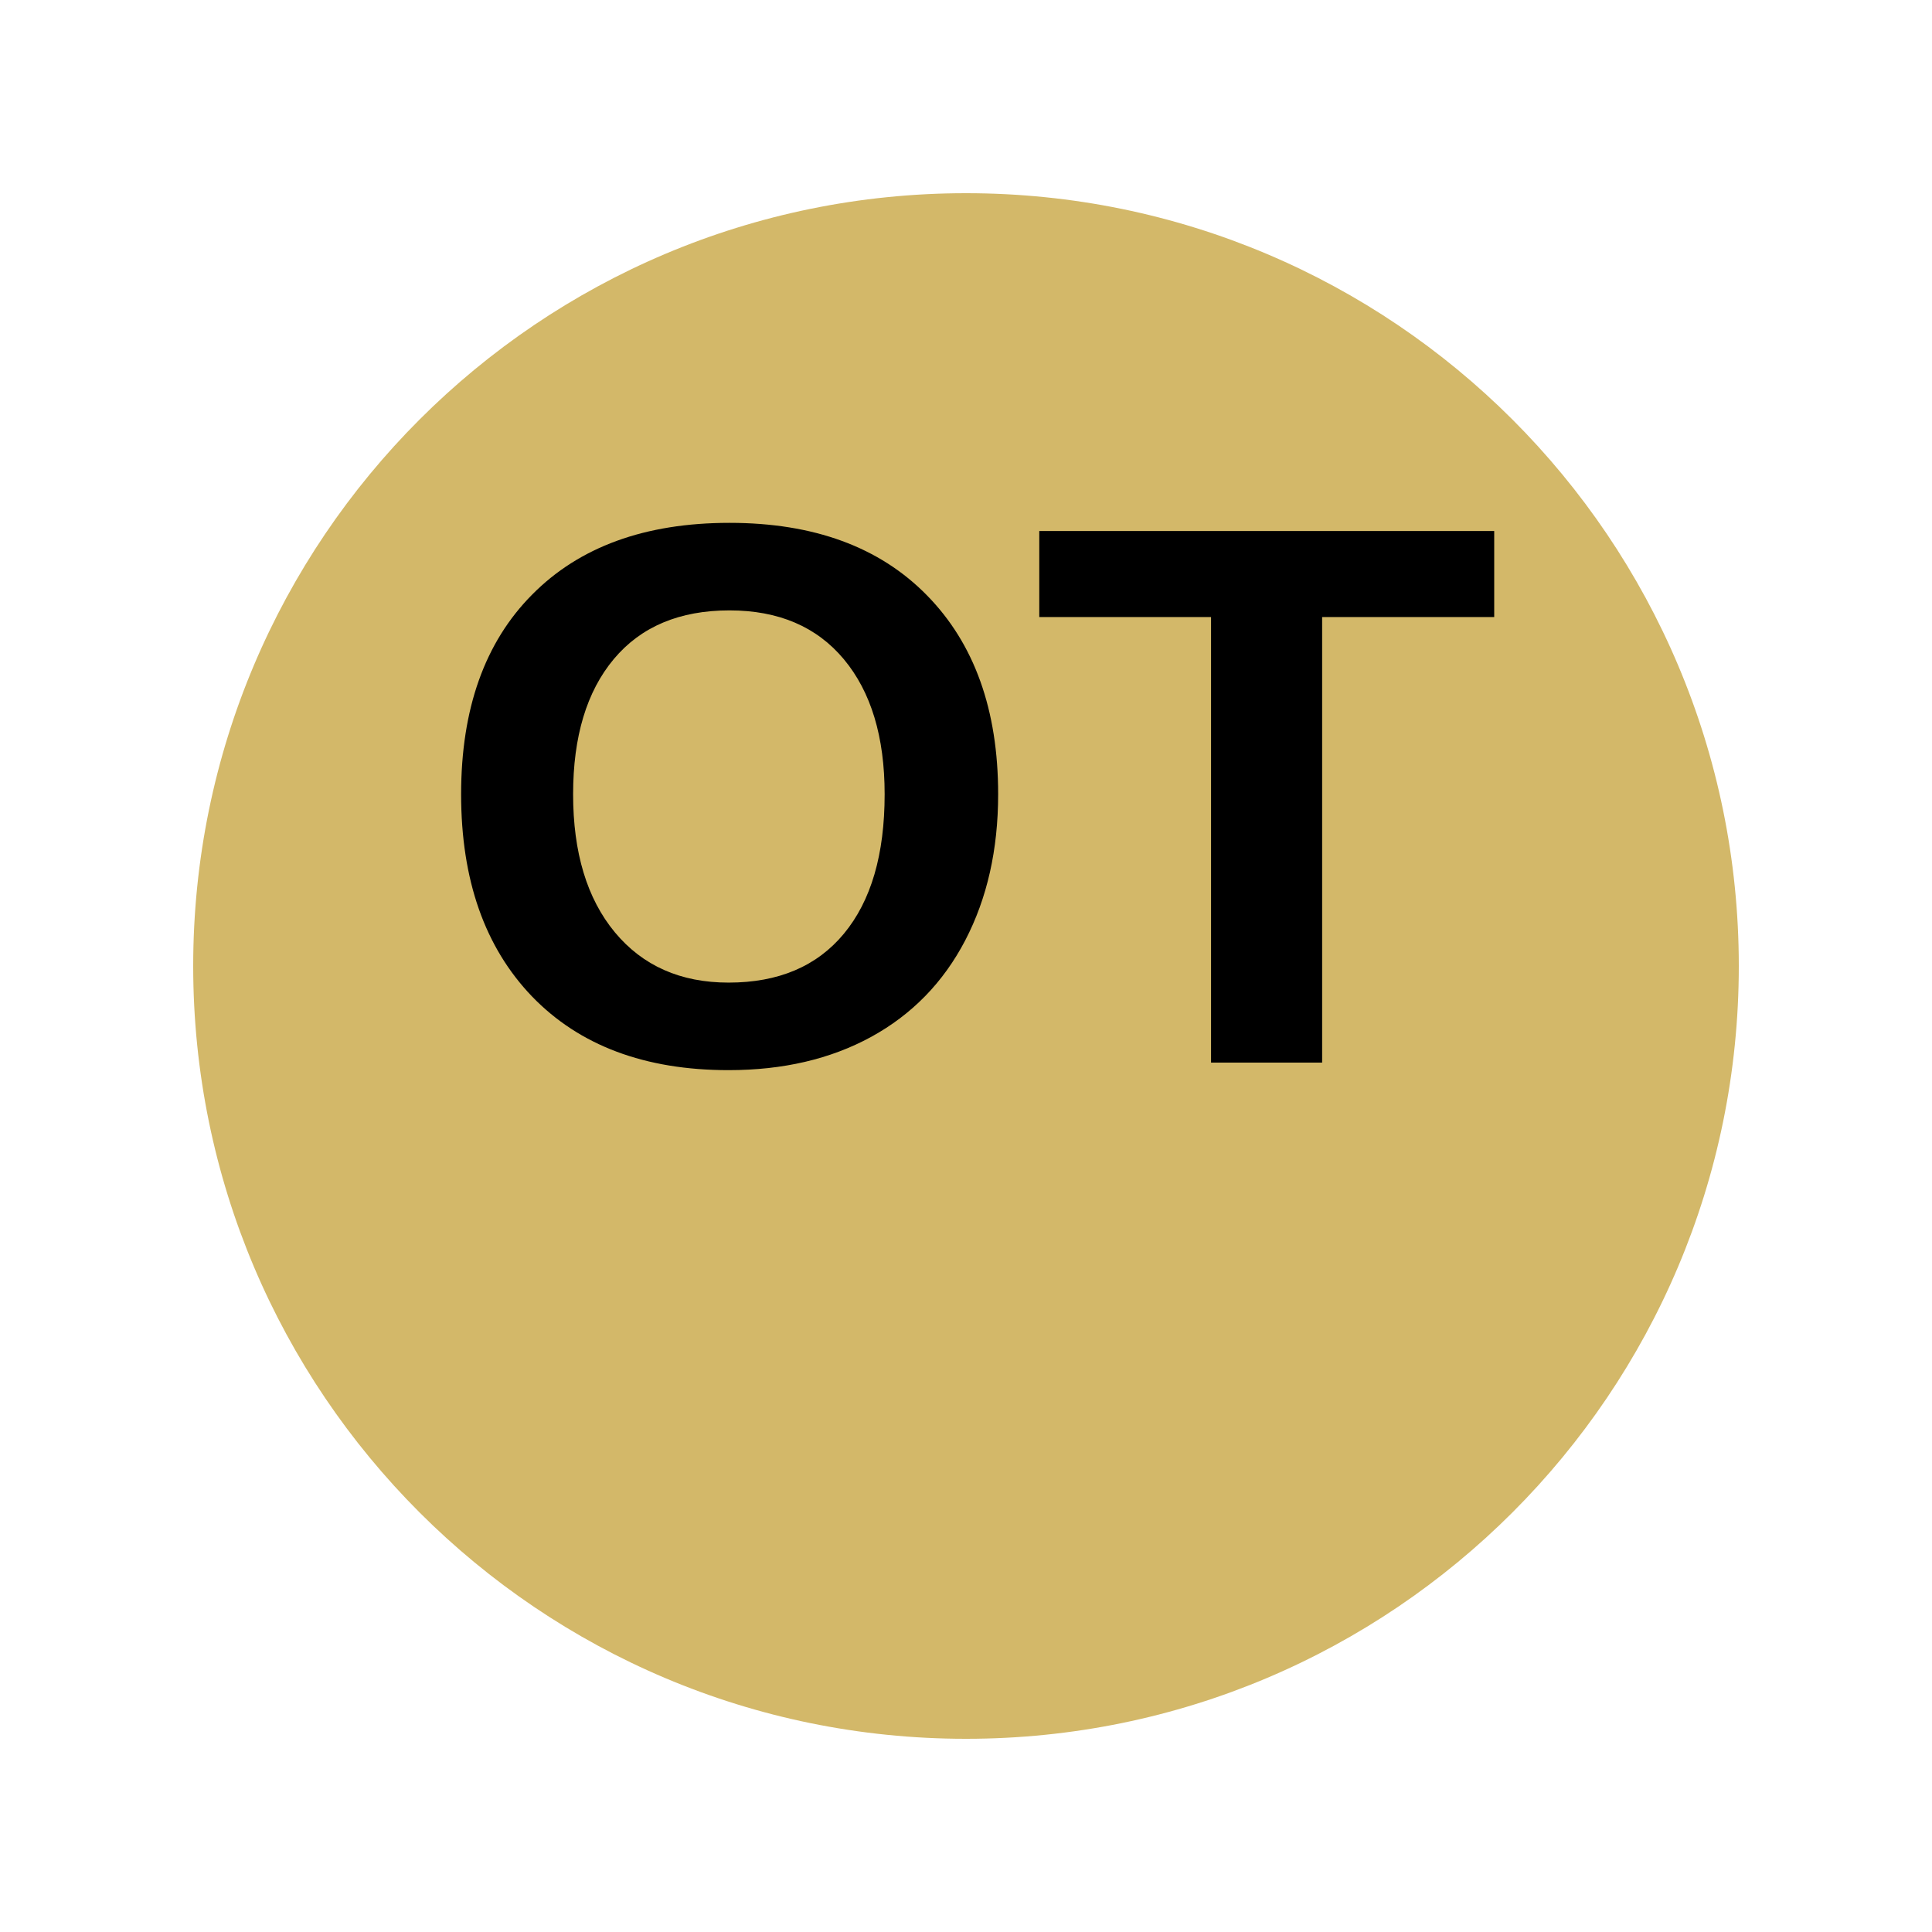
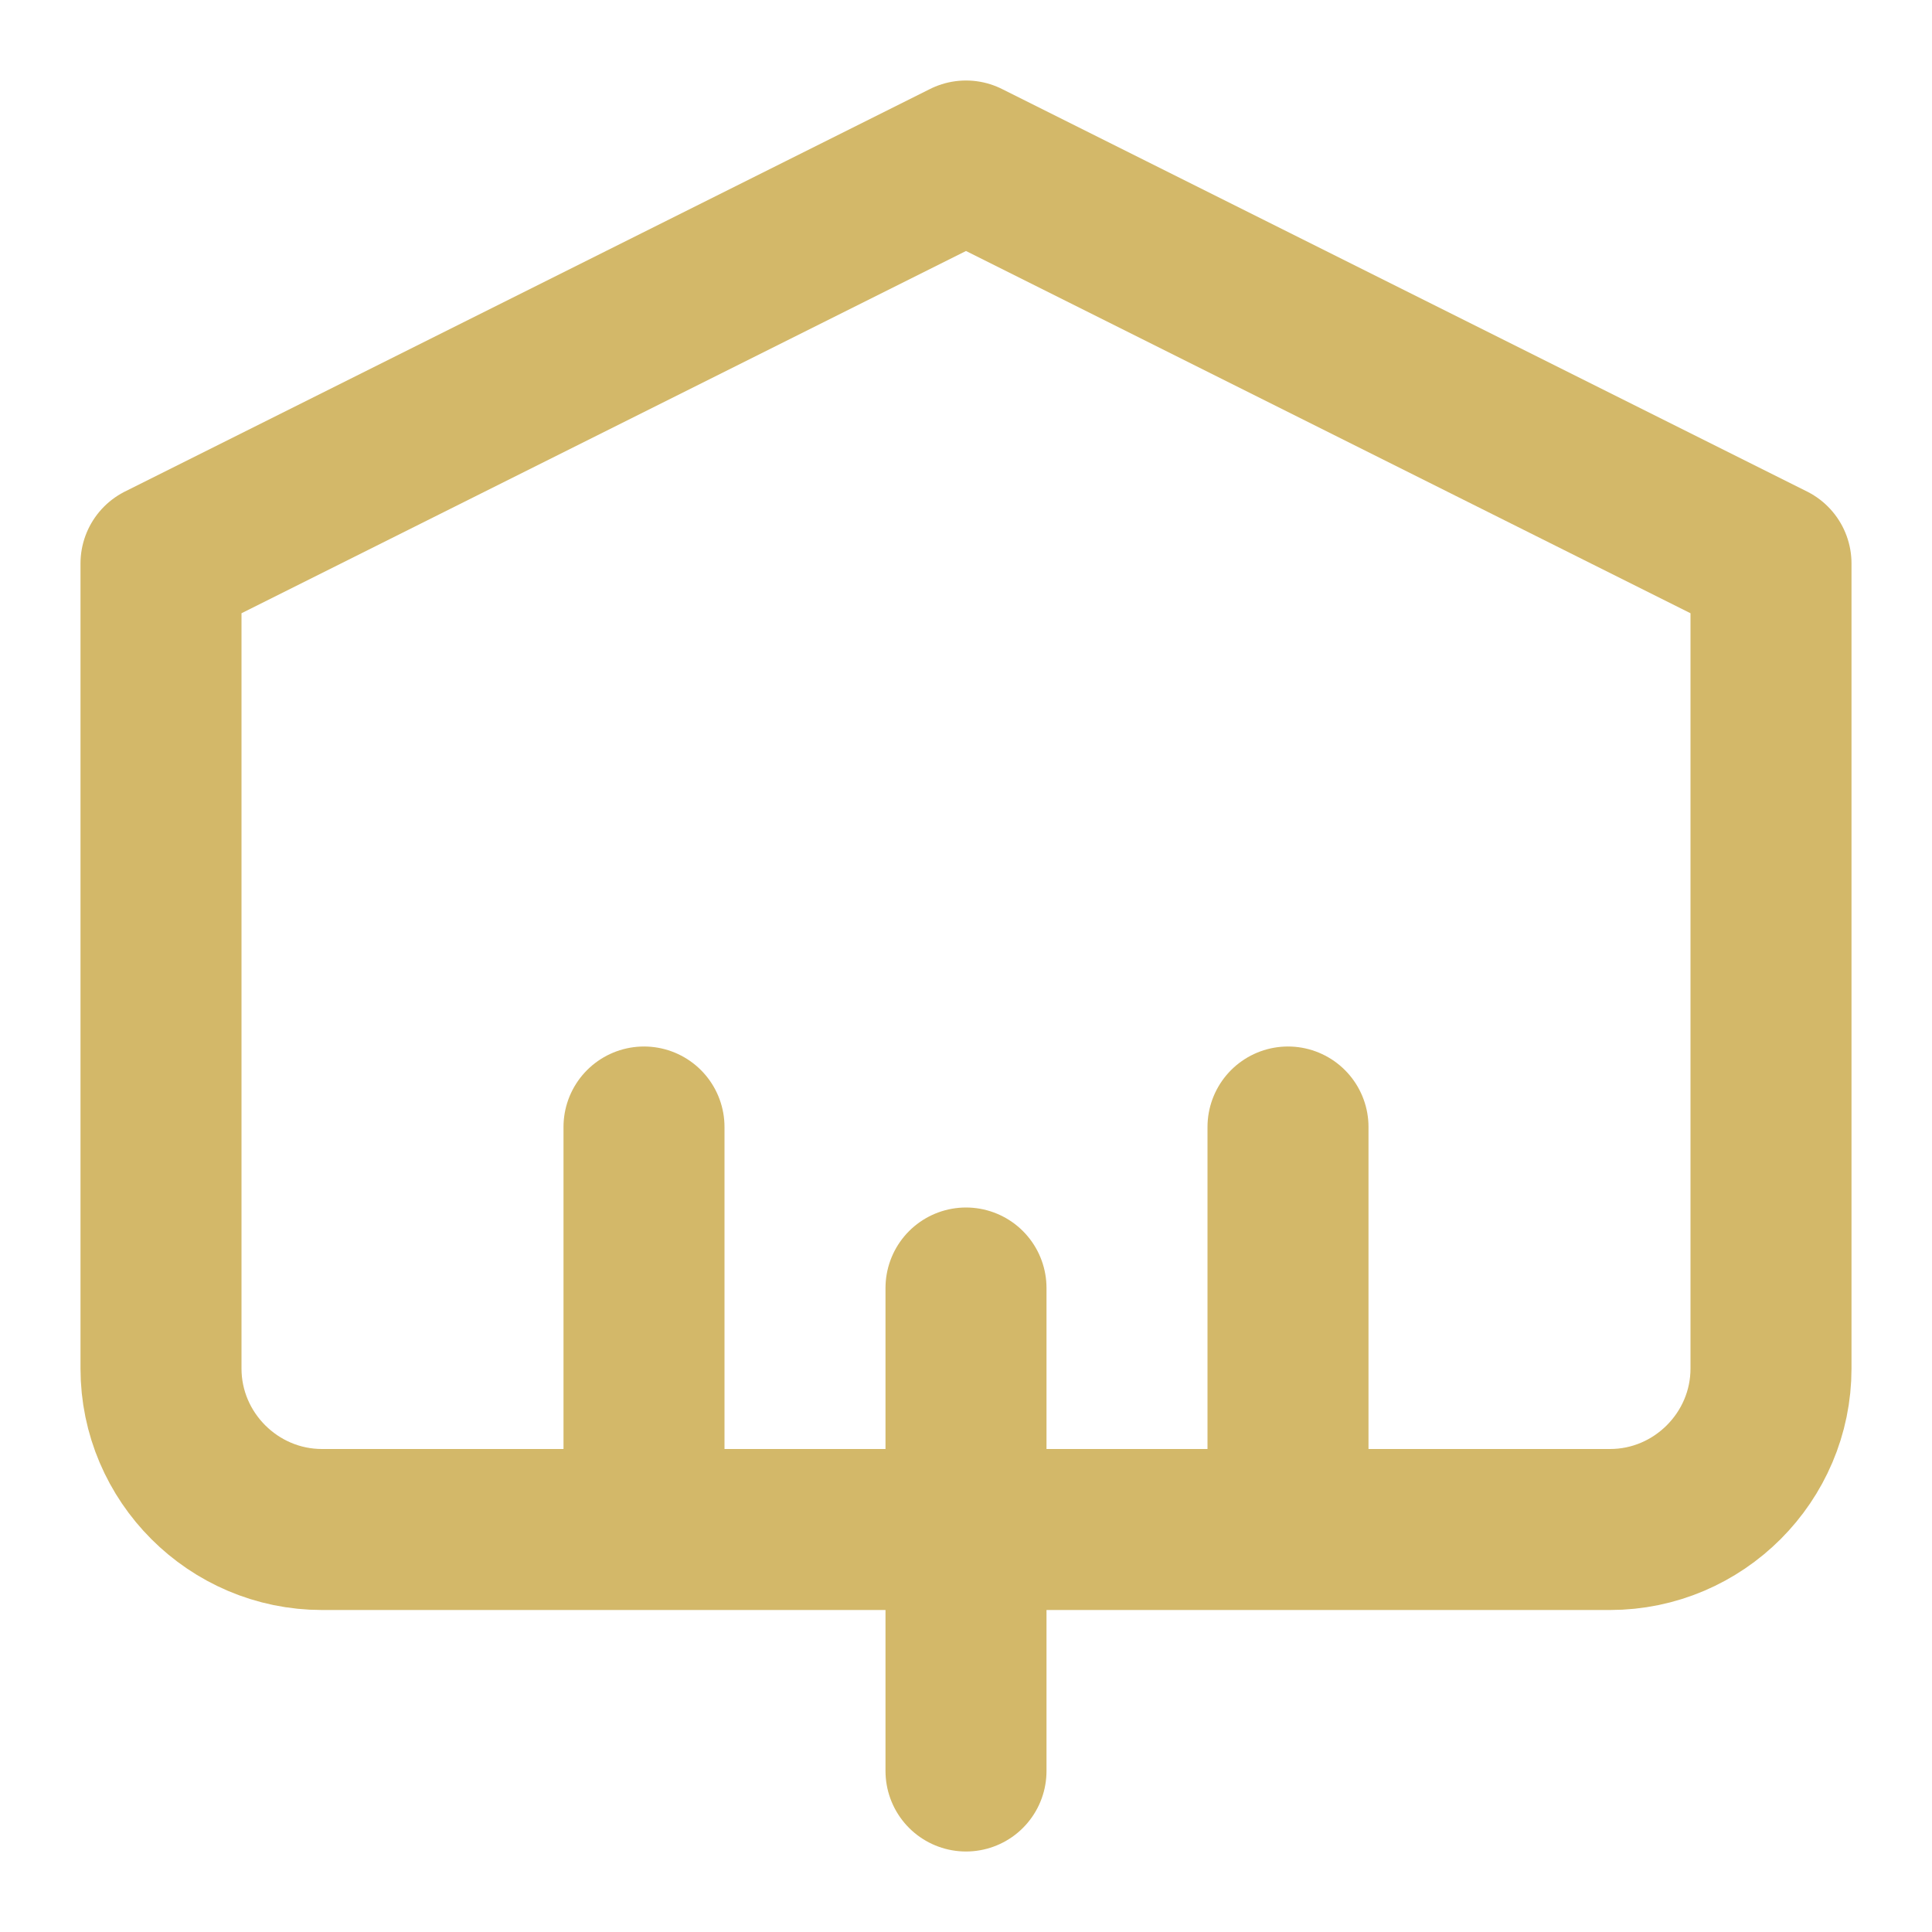
- <svg xmlns="http://www.w3.org/2000/svg" viewBox="0 0 100 100">
-   <circle cx="50" cy="50" r="40" fill="#D3B869" />
-   <text x="50" y="55" font-family="Arial, sans-serif" font-size="40" font-weight="bold" text-anchor="middle" fill="#000">OT</text>
+ <svg xmlns="http://www.w3.org/2000/svg" width="24" height="24" viewBox="0 0 24 24" fill="none" stroke="#D3B869" stroke-width="2" stroke-linecap="round" stroke-linejoin="round">
+   <path d="M12 2L2 7v10c0 1.1.9 2 2 2h16c1.1 0 2-.9 2-2V7l-10-5z" />
+   <path d="M12 22v-6" />
+   <path d="M8 18v-4" />
+   <path d="M16 18v-4" />
</svg>
